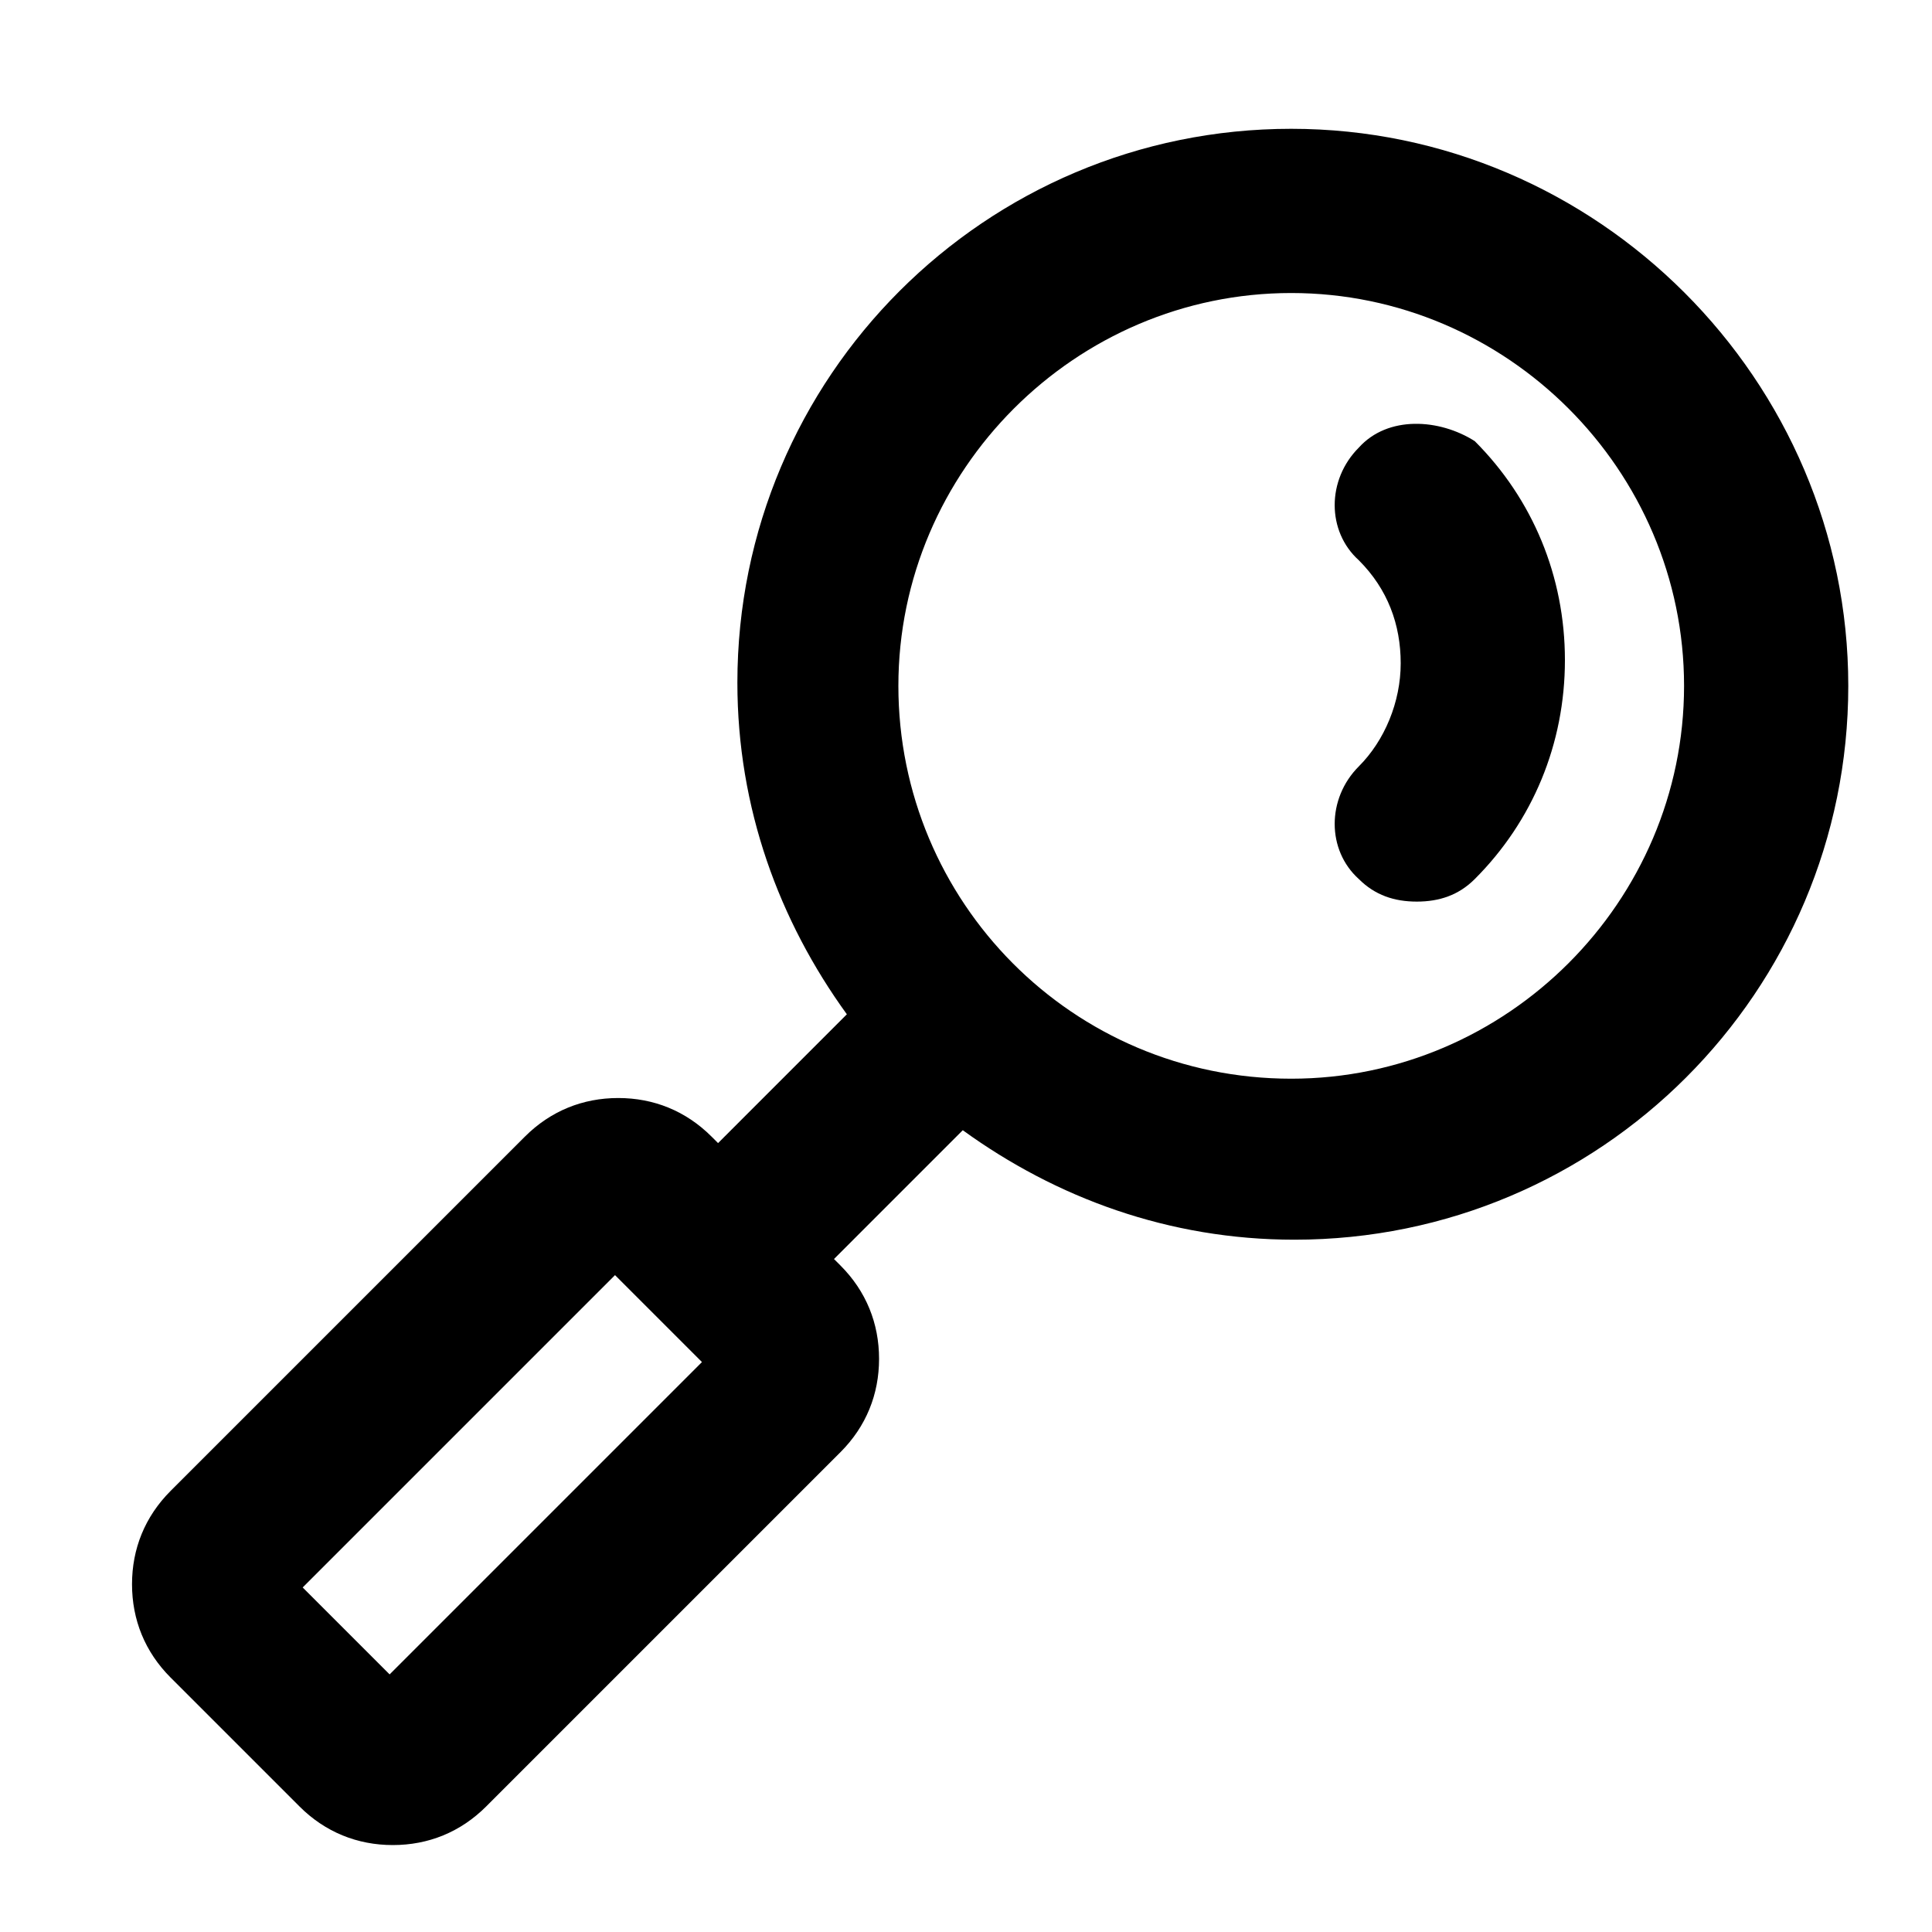
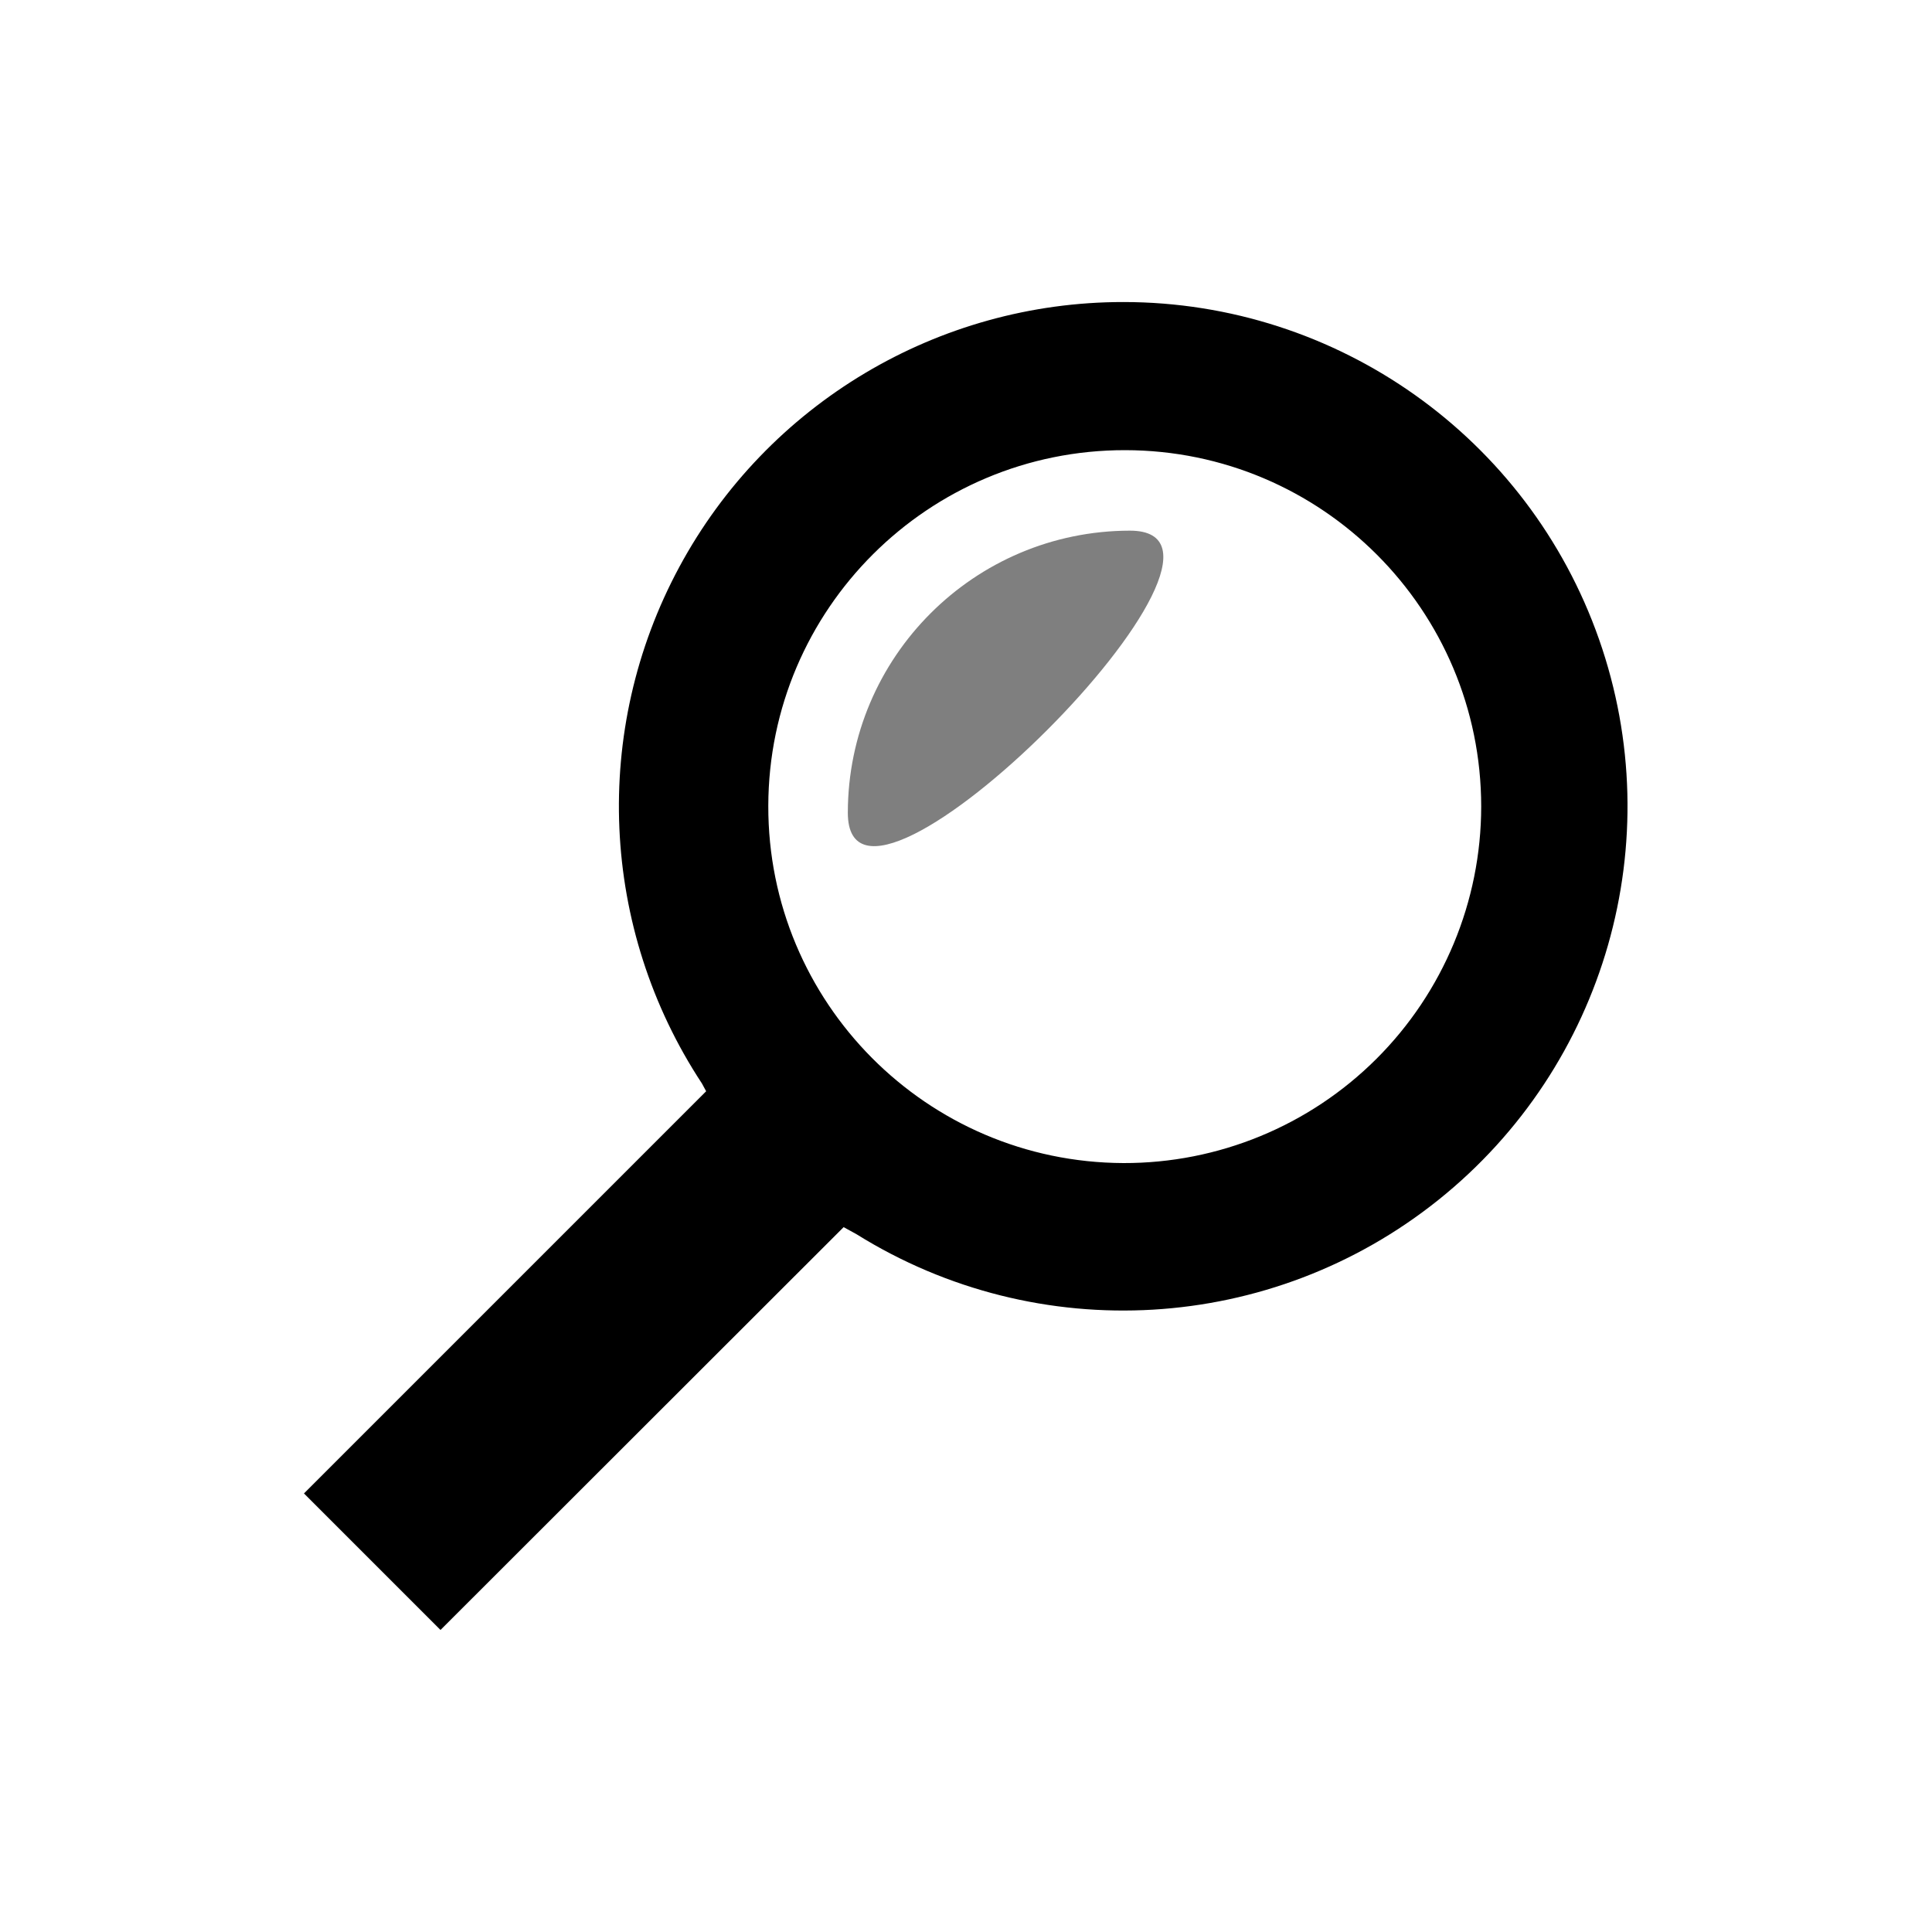
- <svg xmlns="http://www.w3.org/2000/svg" viewBox="-267 390.9 60 60" class="icon">
-   <path d="M-226.9 394.9c-9.5 0-17.2 7.7-17.2 17.2 0 3.9 1.3 7.4 3.4 10.3l-4 4-.2-.2c-.8-.8-1.8-1.2-2.9-1.2-1.1 0-2.1.4-2.9 1.2l-11 11c-.8.8-1.2 1.8-1.2 2.9 0 1.1.4 2.1 1.2 2.9l4 4c.8.8 1.8 1.2 2.9 1.2 1.1 0 2.1-.4 2.9-1.2l11-11c.8-.8 1.2-1.8 1.2-2.9 0-1.1-.4-2.1-1.2-2.9l-.2-.2 4-4c2.9 2.1 6.4 3.4 10.3 3.4 9.5 0 17.2-7.7 17.2-17.2s-7.8-17.3-17.3-17.3zm-28 48l-2.7-2.7 9.7-9.7 2.7 2.7-9.7 9.7zm28-18.5c-6.8 0-12.2-5.5-12.2-12.2s5.5-12.2 12.2-12.2 12.2 5.5 12.2 12.2-5.5 12.2-12.2 12.2z" />
-   <path d="M-224.8 404.8c-1 1-1 2.6 0 3.5.9.9 1.3 2 1.3 3.2s-.5 2.4-1.3 3.2c-1 1-1 2.6 0 3.5.5.5 1.1.7 1.8.7s1.3-.2 1.8-.7c1.8-1.8 2.8-4.2 2.8-6.8s-1-5-2.8-6.8c-1.1-.7-2.7-.8-3.6.2z" />
+ <svg xmlns="http://www.w3.org/2000/svg" data-name="Ebene 1" viewBox="0 0 60 60" class="icon">
+   <path d="M34.89 9.38A15.66 15.66 0 0021.8 33.65l.13.24L9.44 46.38l4.24 4.24L26.2 38.11l.4.22a15.66 15.66 0 108.29-28.95zm0 26.74A11.07 11.07 0 1146 25.05a11.08 11.08 0 01-11.11 11.07z" />
+   <path d="M35.09 16.48a8.77 8.77 0 00-8.76 8.76c0 4.83 13.59-8.76 8.76-8.76z" opacity=".5" />
</svg>
